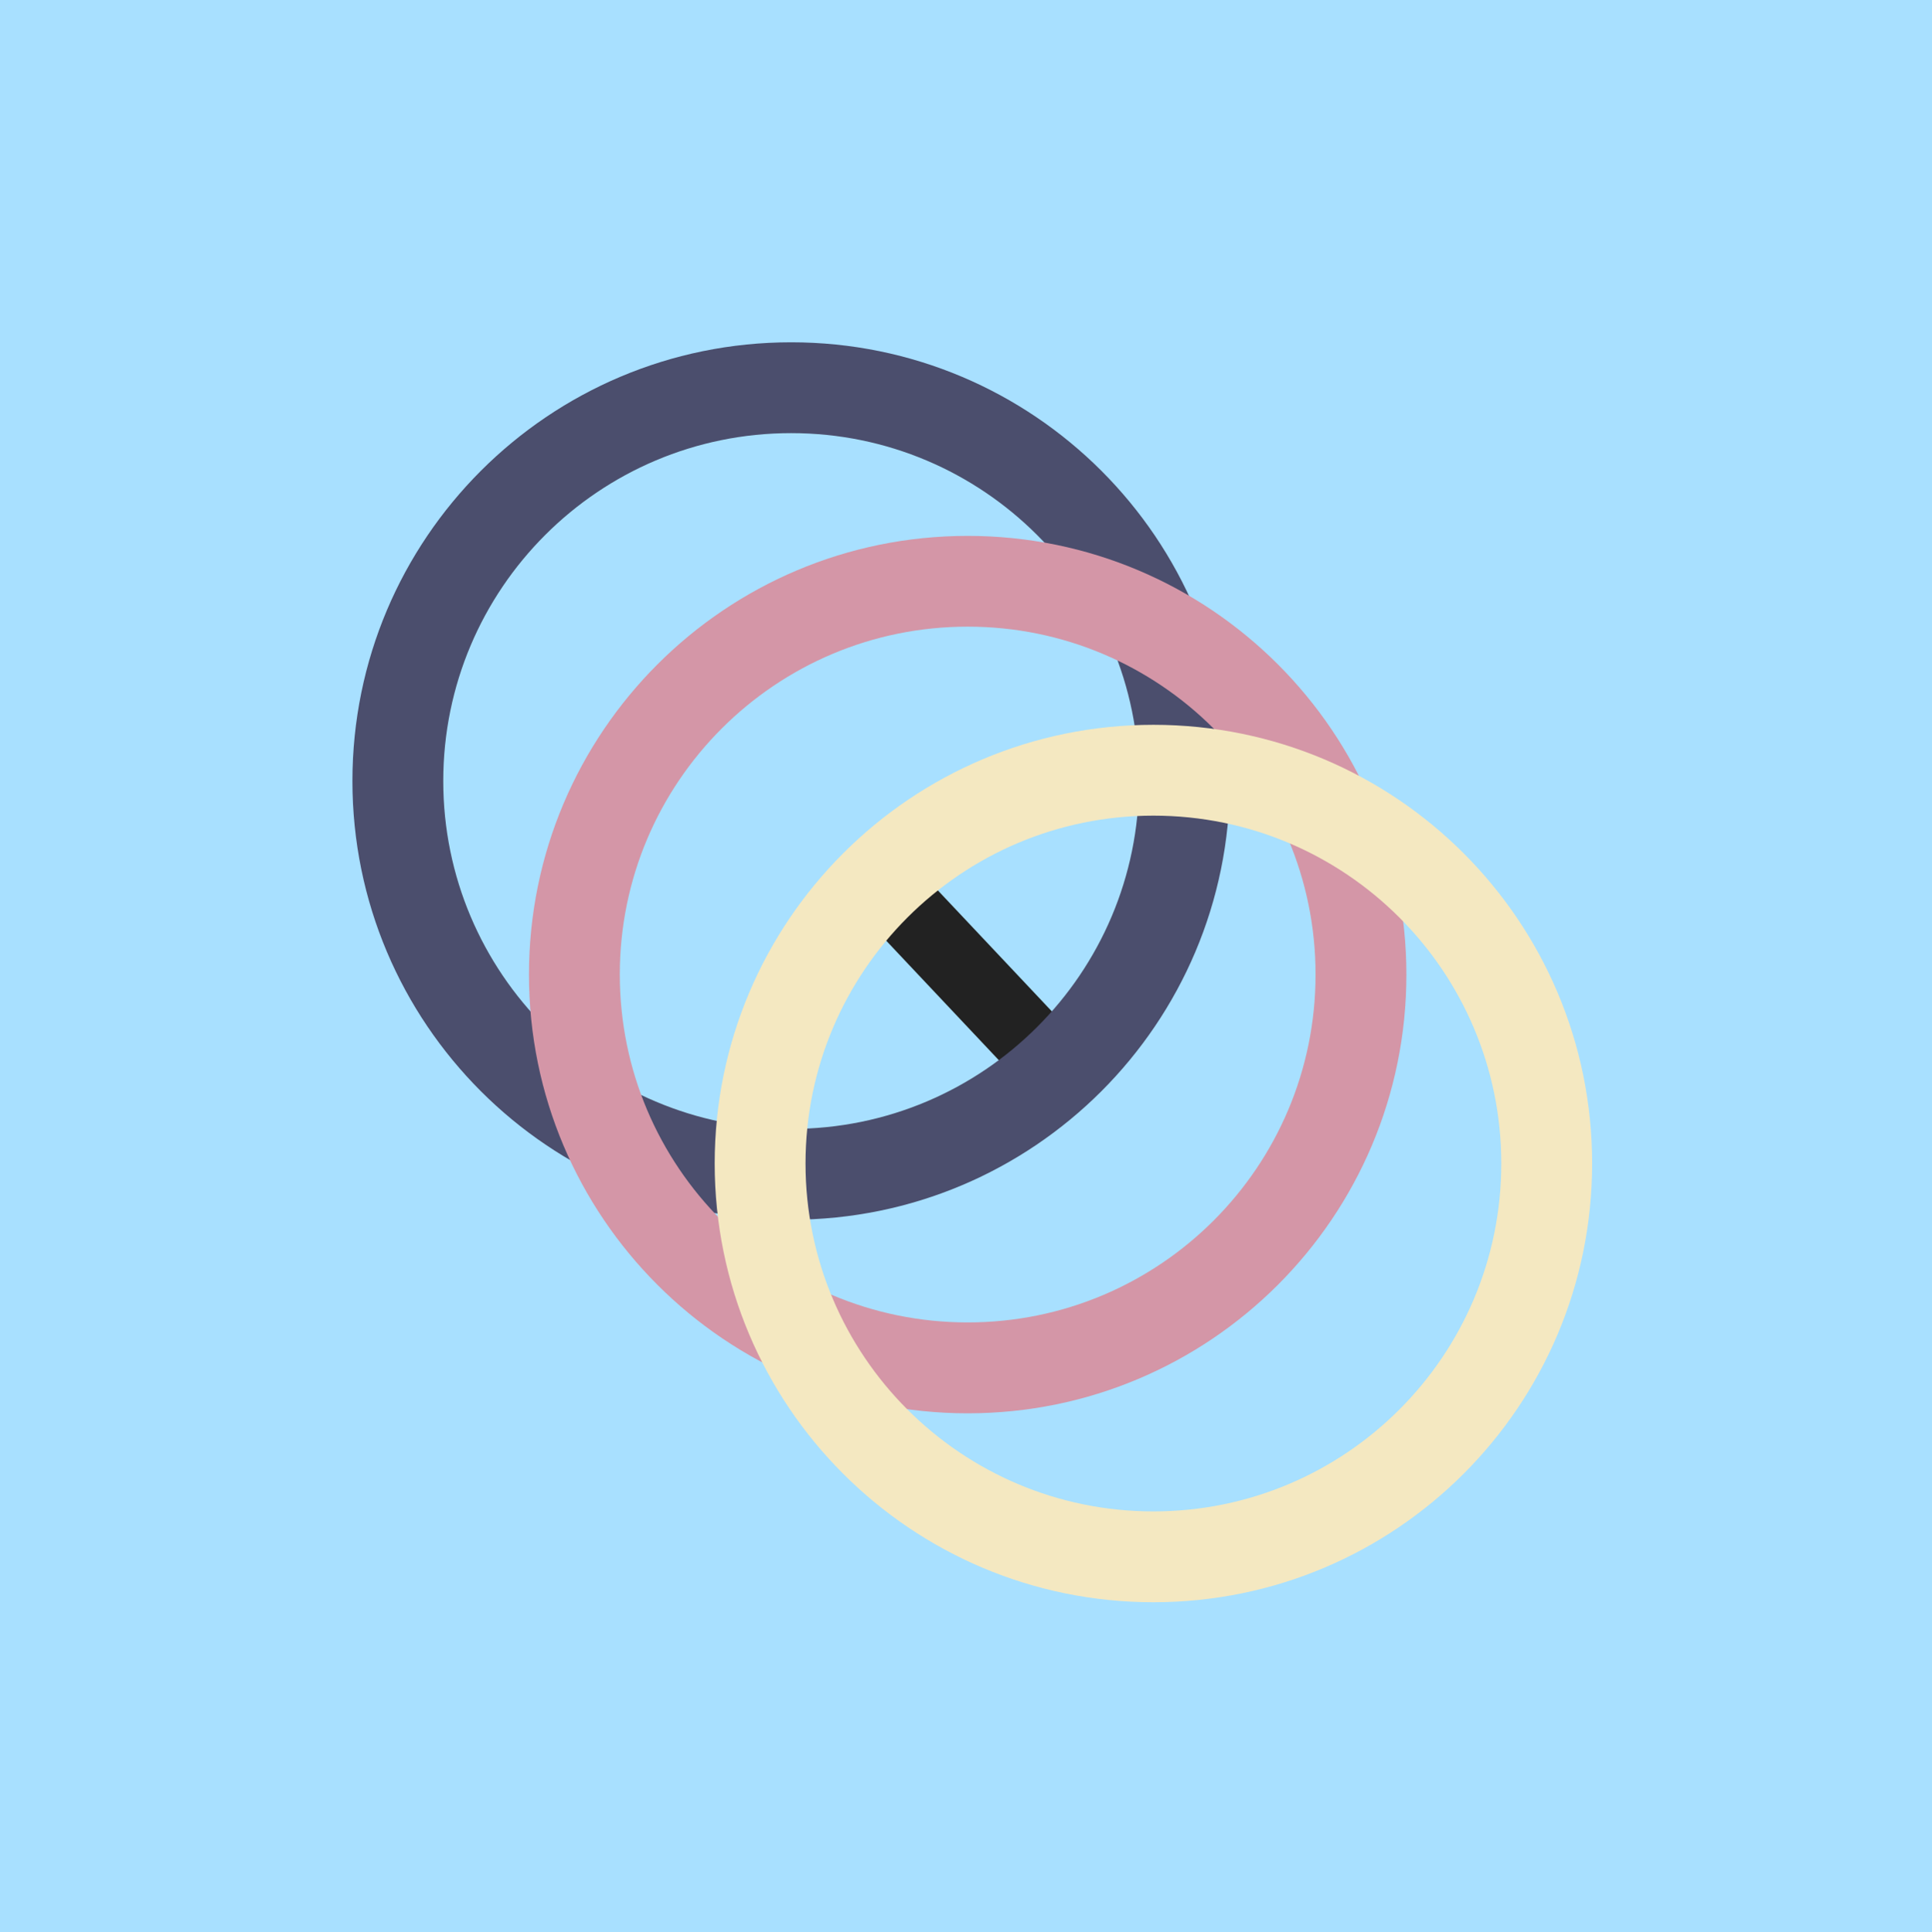
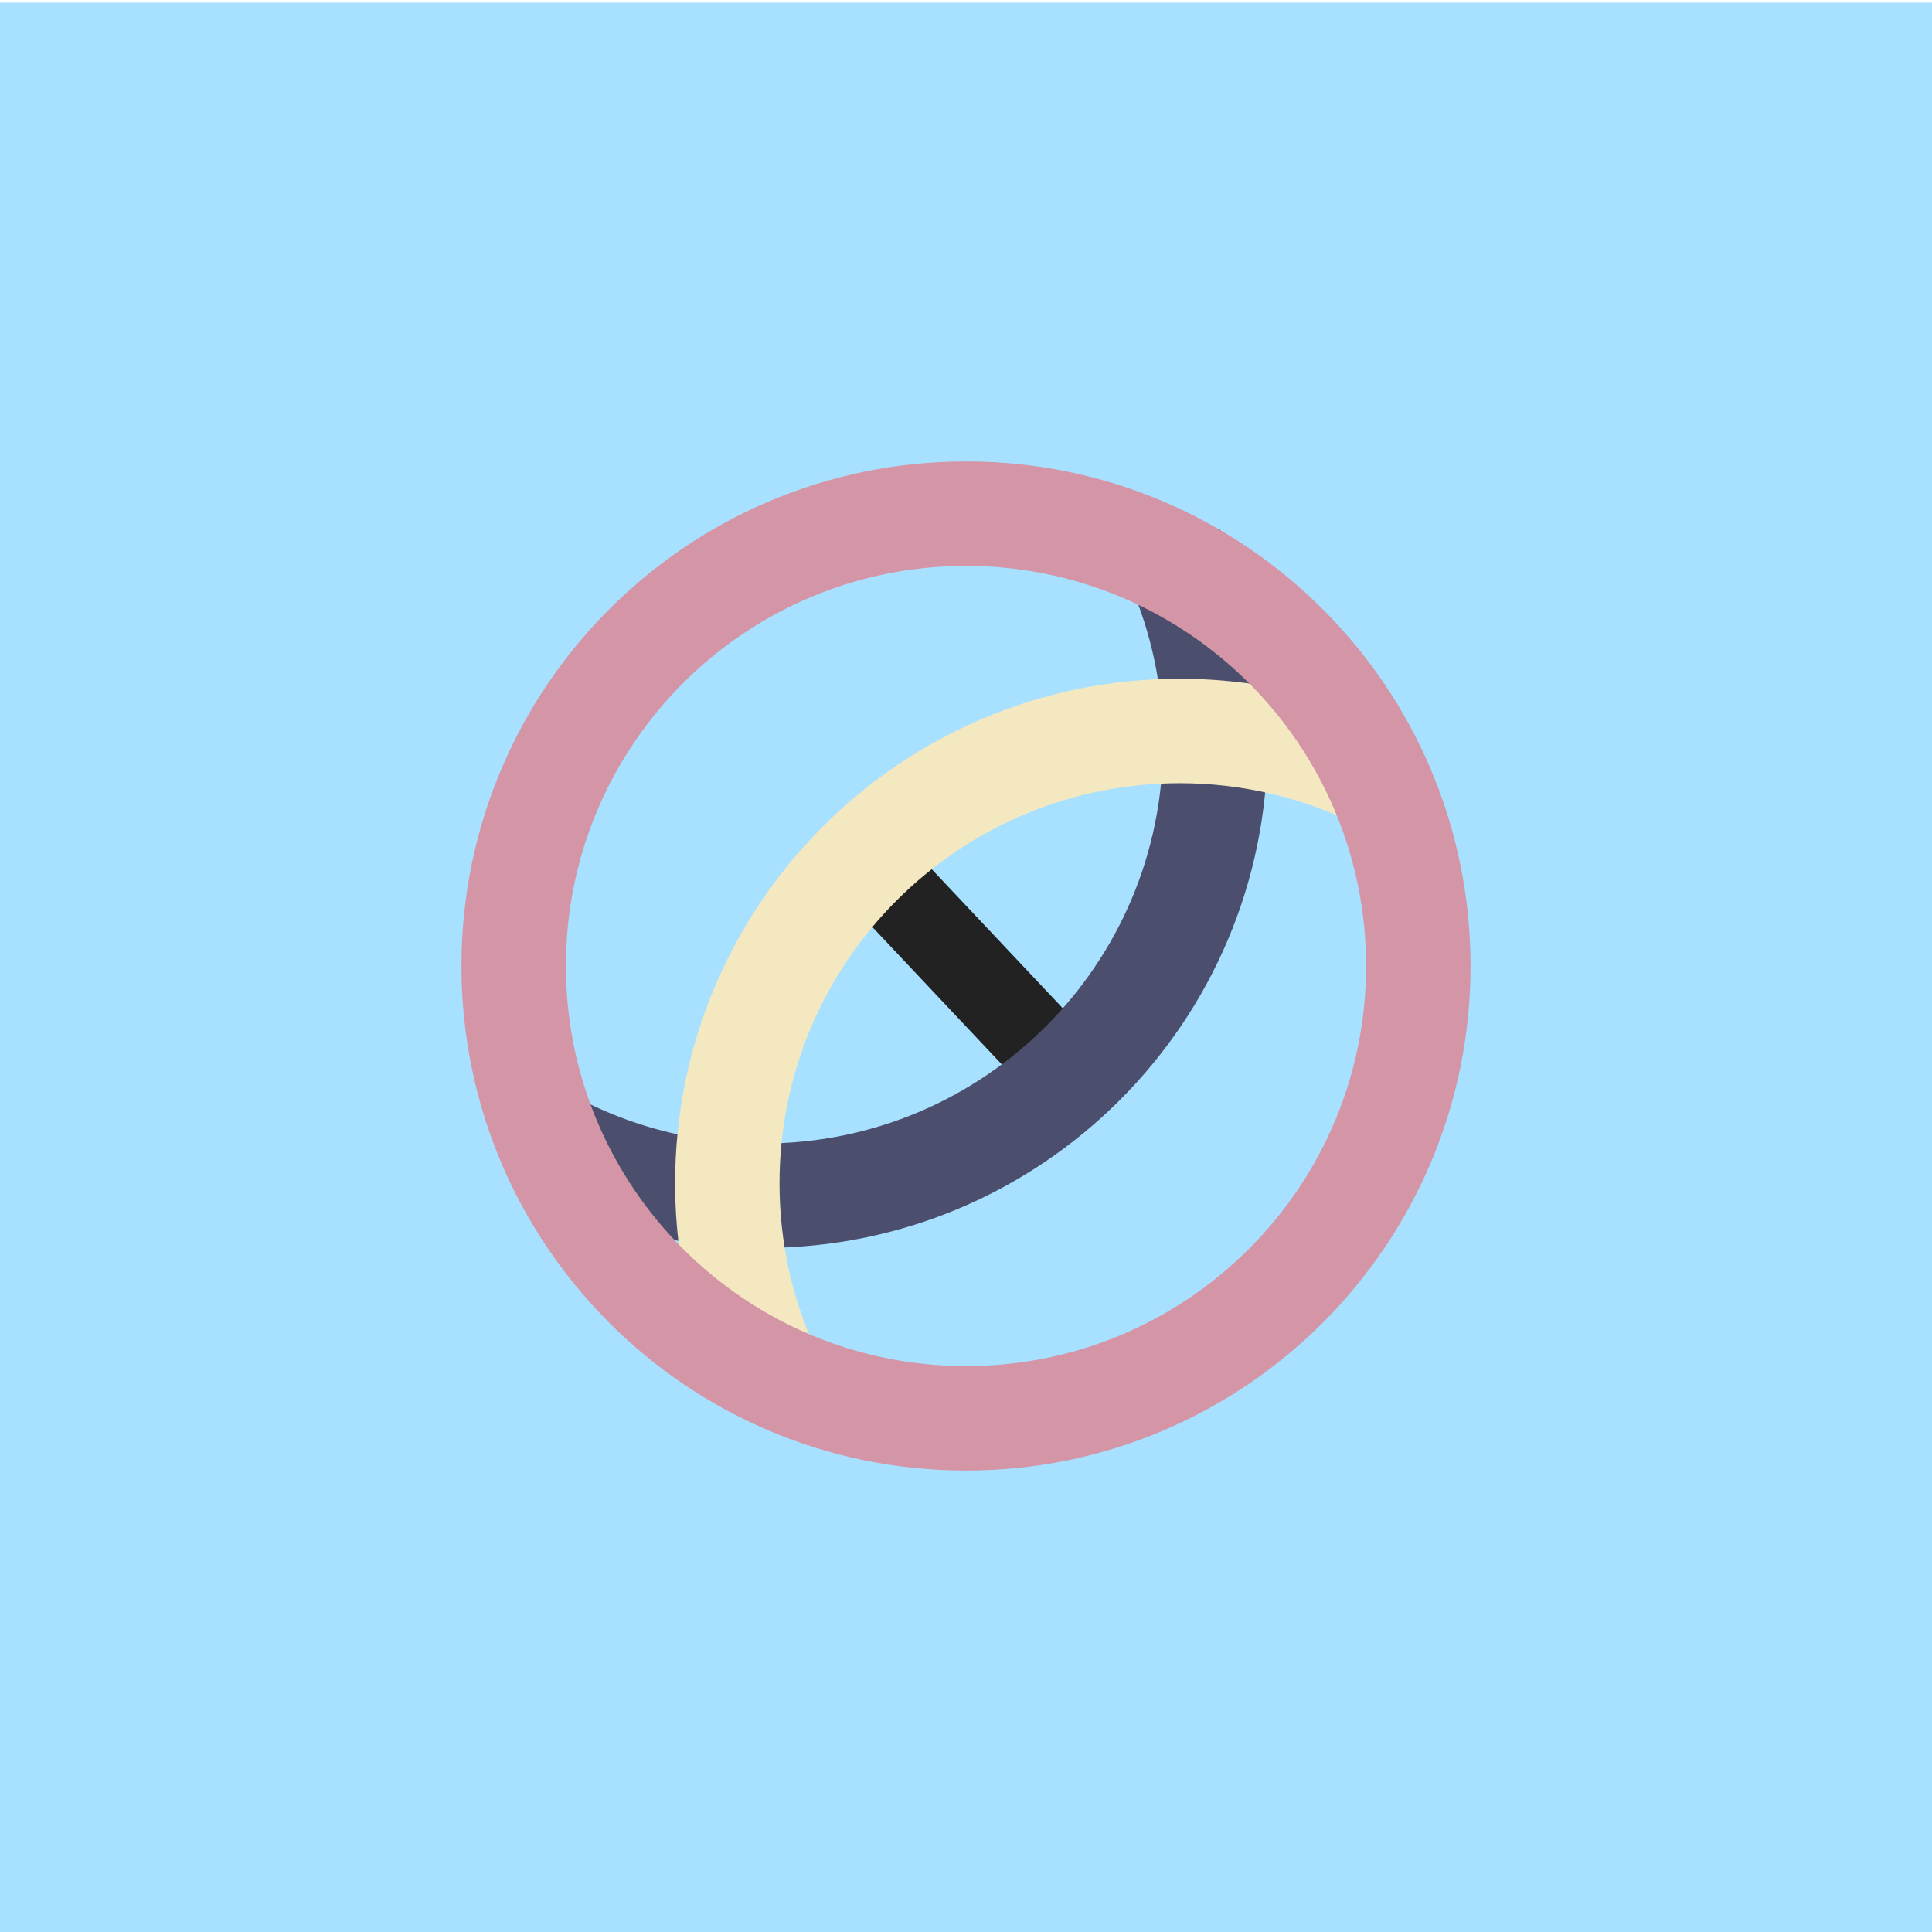
- <svg xmlns="http://www.w3.org/2000/svg" viewBox="110 110 290 290">
+ <svg xmlns="http://www.w3.org/2000/svg" id="_图层_1" data-name="图层 1" viewBox="0 0 512 512">
  <defs>
    <style>
-       .cls-1 { fill: none; }
-       .cls-2 { fill: #4b4e6d; }
-       .cls-3 { fill: #222; }
-       .cls-4 { fill: #d496a7; }
-       .cls-5 { fill: #a8e0ff; }
-       .cls-6 { fill: #f4e8c1; }
+       .cls-1 {
+         fill: #4b4e6d;
+       }
+ 
+       .cls-2 {
+         fill: #222;
+       }
+ 
+       .cls-3 {
+         fill: #d496a7;
+       }
+ 
+       .cls-4 {
+         fill: #a8e0ff;
+       }
+ 
+       .cls-5 {
+         fill: #f4e8c1;
+       }
    </style>
-     <clipPath id="rounded">
-       <rect x="0" y="0" width="512" height="512" rx="115" ry="115" />
-     </clipPath>
  </defs>
-   <g clip-path="url(#rounded)">
-     <rect class="cls-5" x="0" y="0" width="512" height="512" />
-     <g>
-       <rect class="cls-3" x="249.9" y="231.35" width="10.82" height="49.98" transform="translate(616.92 267.81) rotate(136.7)" />
-       <path class="cls-2" d="M228.8,161.4c-36.38,0-65.88,29.49-65.88,65.88s29.49,65.88,65.88,65.88,65.88-29.49,65.88-65.88-29.49-65.88-65.88-65.88ZM228.8,279.52c-28.85,0-52.24-23.39-52.24-52.24s23.39-52.24,52.24-52.24,52.24,23.39,52.24,52.24-23.39,52.24-52.24,52.24Z" />
-       <path class="cls-4" d="M255.31,190.47c-36.38,0-65.88,29.49-65.88,65.88s29.49,65.88,65.88,65.88,65.88-29.49,65.88-65.88-29.49-65.88-65.88-65.88ZM255.31,308.58c-28.85,0-52.24-23.39-52.24-52.24s23.39-52.24,52.24-52.24,52.24,23.39,52.24,52.24-23.39,52.24-52.24,52.24Z" />
-       <path class="cls-6" d="M283.2,218.84c-36.38,0-65.88,29.49-65.88,65.88s29.49,65.88,65.88,65.88,65.88-29.49,65.88-65.88-29.49-65.88-65.88-65.88ZM283.2,336.96c-28.85,0-52.24-23.39-52.24-52.24s23.39-52.24,52.24-52.24,52.24,23.39,52.24,52.24-23.39,52.24-52.24,52.24Z" />
-     </g>
+   <rect class="cls-4" x="0" y=".69" width="512" height="512" />
+   <g>
+     <rect class="cls-2" x="245.02" y="205.28" width="21.96" height="101.44" transform="translate(617.88 266.74) rotate(136.7)" />
+     <path class="cls-1" d="M323.25,140.19c-5.54,3.93-12.65,5.71-18.74,3.25-1.01-.41-2.02-.82-3.02-1.23-3.5-.62-6.98-1.69-10.38-2.96,10.82,16.62,17.11,36.45,17.11,57.76,0,58.56-47.47,106.03-106.03,106.03-21.22,0-40.98-6.25-57.56-16.99.94,1.66,1.75,3.44,2.51,5.34,3.84,9.61,5.25,19.72,6.56,29.93.01.11.02.21.04.32,15.03,5.85,31.36,9.08,48.46,9.08,73.84,0,133.71-59.86,133.71-133.71,0-20.32-4.54-39.58-12.65-56.82Z" />
+     <path class="cls-5" d="M188.79,353.98c8.68-5.6,20.37-3.18,27.41,3.8-6.18-13.45-9.62-28.42-9.62-44.19,0-58.56,47.47-106.03,106.03-106.03,16.75,0,32.58,3.89,46.67,10.8-1.44-7.36-2.09-14.89-2.63-22.61-.2-2.81.28-5.51,1.27-8-14.15-5.09-29.4-7.88-45.3-7.88-73.84,0-133.71,59.86-133.71,133.71,0,14.91,2.44,29.25,6.95,42.64.92-.81,1.9-1.57,2.95-2.25Z" />
+     <path class="cls-3" d="M256,122.29c-73.84,0-133.71,59.86-133.71,133.71s59.86,133.71,133.71,133.71,133.71-59.86,133.71-133.71-59.86-133.71-133.71-133.71ZM256,362.03c-58.56,0-106.03-47.47-106.03-106.03s47.47-106.03,106.03-106.03,106.03,47.47,106.03,106.03-47.47,106.03-106.03,106.03Z" />
  </g>
</svg>
